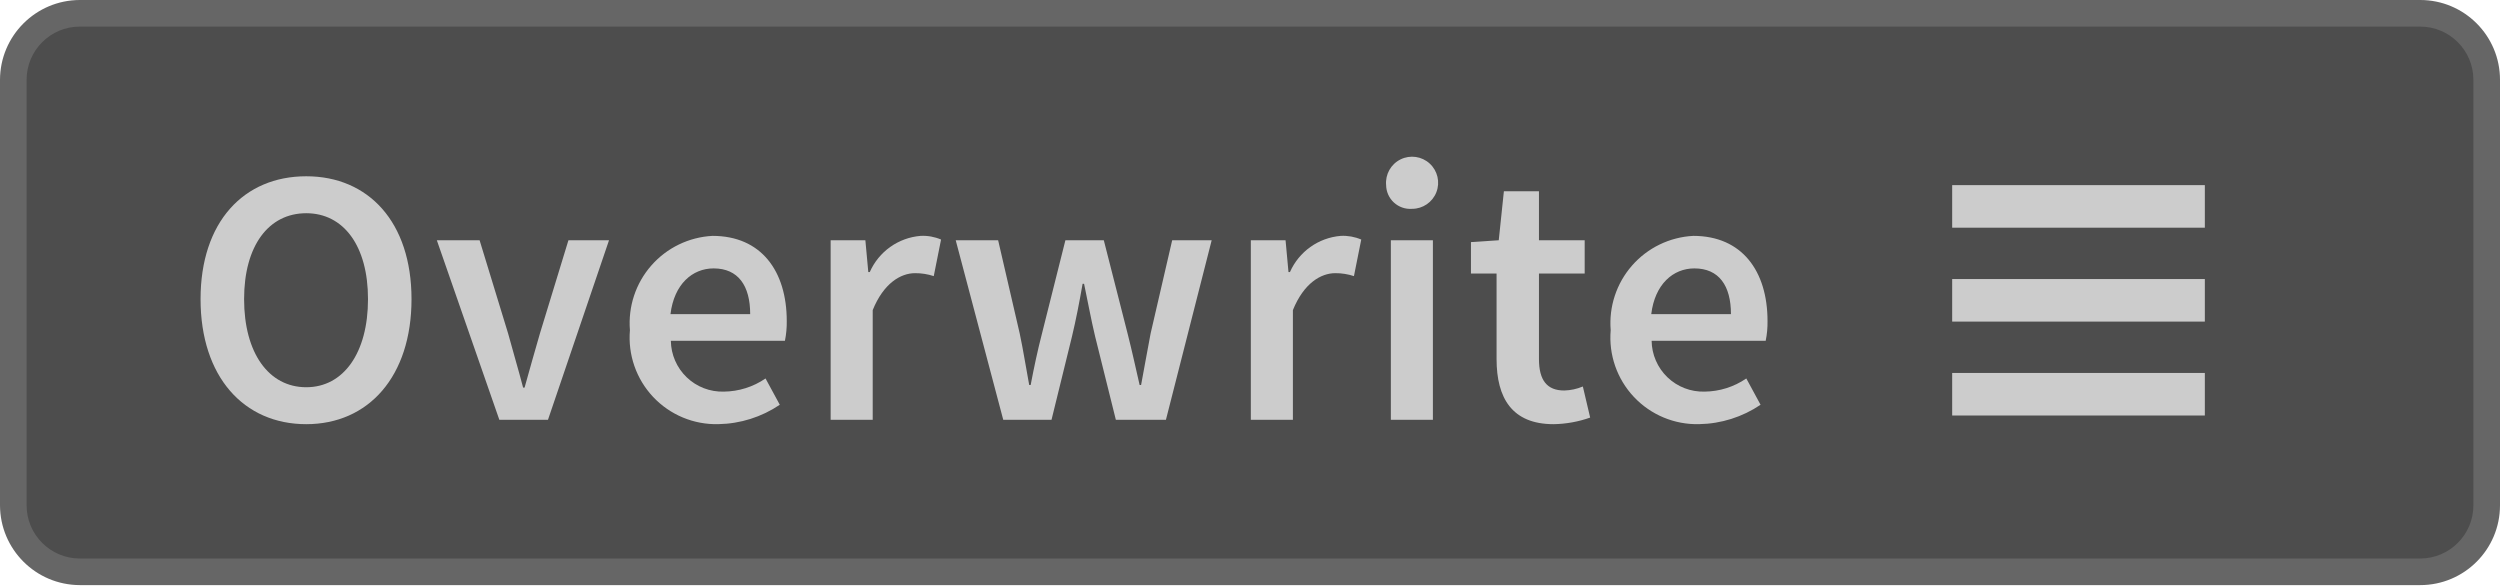
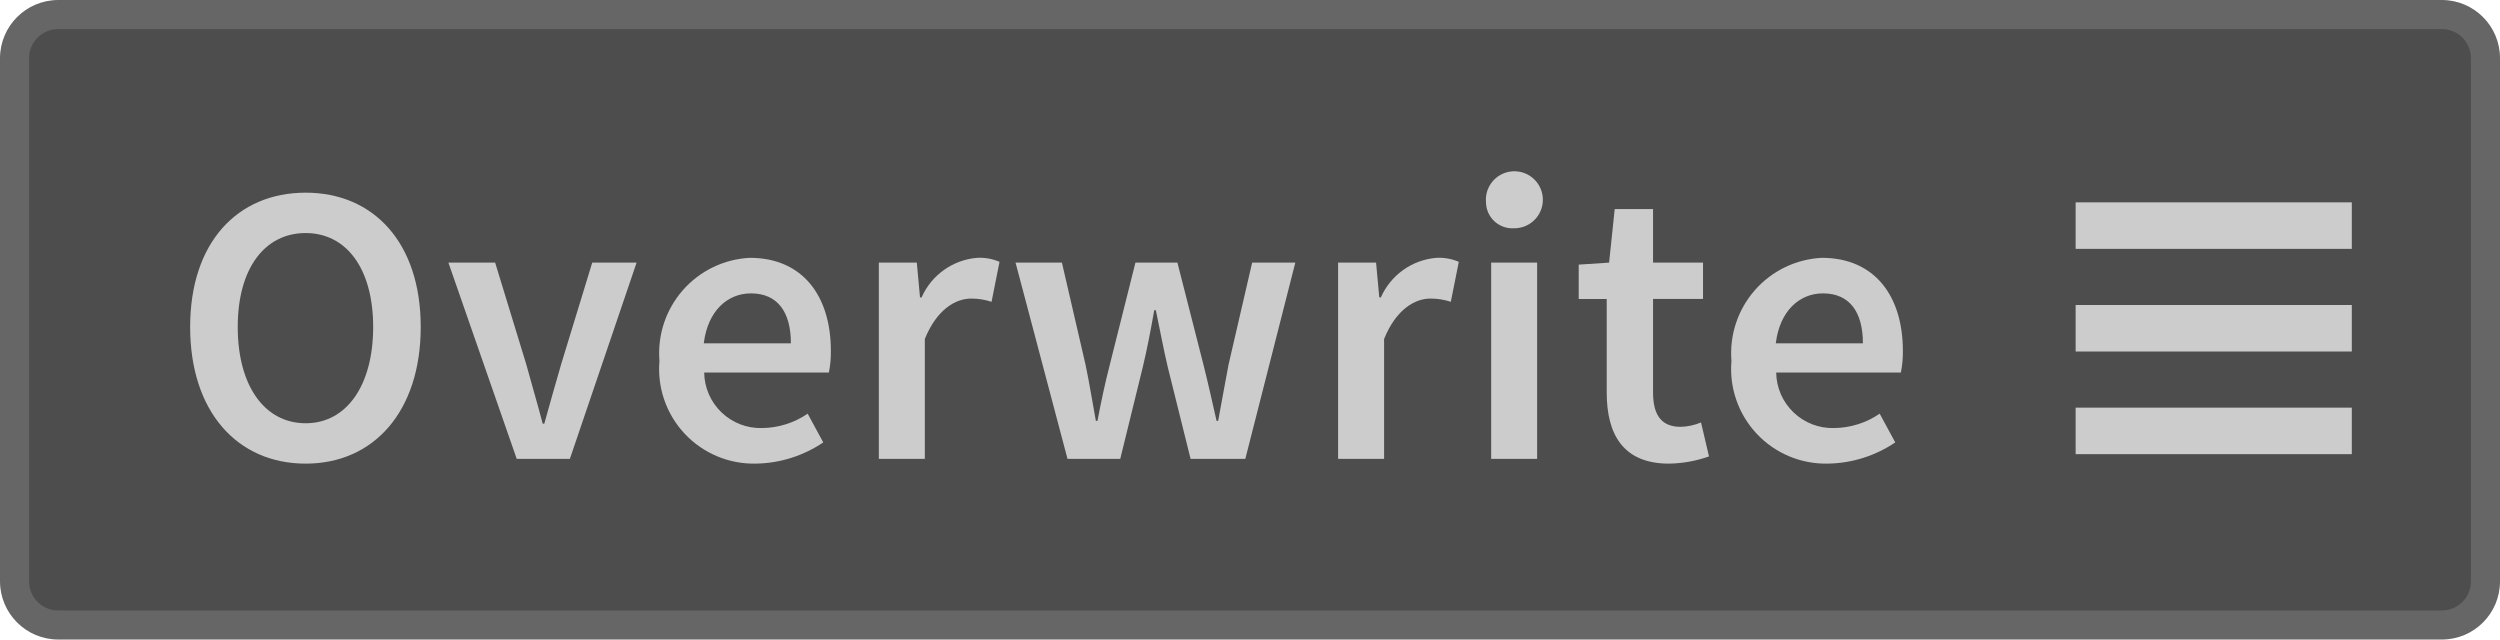
- <svg xmlns="http://www.w3.org/2000/svg" width="94" height="22" viewBox="0 0 94 22">
-   <rect x="0.5" y="0.5" width="93" height="21" rx="2.5" ry="2.5" fill="#4d4d4d" />
-   <path d="M91,1a2.002,2.002,0,0,1,2,2V19a2.002,2.002,0,0,1-2,2H3a2.002,2.002,0,0,1-2-2V3A2.002,2.002,0,0,1,3,1H91m0-1H3A3.009,3.009,0,0,0,0,3V19a3.009,3.009,0,0,0,3,3H91a3,3,0,0,0,3-3V3a3,3,0,0,0-3-3Z" fill="#666" />
-   <line x1="82.902" y1="11.292" x2="73.402" y2="11.292" stroke="#ccc" stroke-miterlimit="10" stroke-width="1.6" />
-   <line x1="82.902" y1="7.761" x2="73.402" y2="7.761" stroke="#ccc" stroke-miterlimit="10" stroke-width="1.6" />
-   <line x1="82.902" y1="14.823" x2="73.402" y2="14.823" stroke="#ccc" stroke-miterlimit="10" stroke-width="1.6" />
-   <path d="M7.541,11.247c0-2.9,1.622-4.619,3.974-4.619,2.336,0,3.958,1.719,3.958,4.619,0,2.914-1.622,4.702-3.958,4.702C9.163,15.949,7.541,14.161,7.541,11.247Zm6.296,0c0-2.007-.921-3.23-2.322-3.23-1.416,0-2.337,1.224-2.337,3.23,0,2.021.922,3.313,2.337,3.313C12.917,14.56,13.837,13.268,13.837,11.247Z" fill="#ccc" />
-   <path d="M16.425,9.034h1.608l1.072,3.505c.178.66.385,1.347.564,2.035h.055c.192-.688.385-1.375.577-2.035L21.373,9.034h1.526L20.604,15.784H18.775Z" fill="#ccc" />
-   <path d="M26.791,8.869c1.828,0,2.791,1.32,2.791,3.203a3.429,3.429,0,0,1-.069.742H25.224a1.937,1.937,0,0,0,1.993,1.911,2.82,2.82,0,0,0,1.567-.495l.536.989a4.254,4.254,0,0,1-2.308.729,3.255,3.255,0,0,1-3.327-3.533A3.284,3.284,0,0,1,26.791,8.869ZM28.207,11.811c0-1.072-.453-1.719-1.375-1.719-.797,0-1.485.591-1.622,1.719Z" fill="#ccc" />
-   <path d="M31.232,9.034h1.306l.11,1.196h.055a2.294,2.294,0,0,1,1.911-1.361,1.726,1.726,0,0,1,.77.138l-.275,1.375a2.209,2.209,0,0,0-.701-.111c-.536,0-1.182.372-1.594,1.389V15.784H31.232Z" fill="#ccc" />
-   <path d="M35.935,9.034h1.595l.811,3.505c.138.646.233,1.278.357,1.938h.055c.125-.66.262-1.305.426-1.938l.88-3.505h1.444l.894,3.505c.164.646.302,1.278.453,1.938h.055c.124-.66.234-1.292.358-1.938l.811-3.505h1.485L43.839,15.784h-1.883L41.173,12.636c-.151-.633-.261-1.251-.412-1.966h-.055c-.125.714-.248,1.347-.399,1.979l-.77,3.135H37.722Z" fill="#ccc" />
-   <path d="M47.031,9.034h1.306l.11,1.196h.055a2.294,2.294,0,0,1,1.911-1.361,1.725,1.725,0,0,1,.77.138l-.275,1.375a2.209,2.209,0,0,0-.701-.111c-.536,0-1.182.372-1.594,1.389V15.784H47.031Z" fill="#ccc" />
-   <path d="M52.118,6.958a.98.98,0,1,1,.975.894A.907.907,0,0,1,52.118,6.958Zm.178,2.076h1.581V15.784H52.296Z" fill="#ccc" />
-   <path d="M56.271,10.285h-.963V9.103l1.045-.069L56.546,7.192h1.319V9.034h1.719v1.25H57.865v3.217c0,.797.303,1.182.949,1.182a1.93,1.93,0,0,0,.701-.151l.275,1.169a4.321,4.321,0,0,1-1.375.248c-1.567,0-2.144-.99-2.144-2.447Z" fill="#ccc" />
-   <path d="M63.668,8.869c1.828,0,2.791,1.32,2.791,3.203a3.429,3.429,0,0,1-.069.742H62.101a1.937,1.937,0,0,0,1.993,1.911,2.82,2.82,0,0,0,1.567-.495l.536.989a4.254,4.254,0,0,1-2.308.729,3.255,3.255,0,0,1-3.327-3.533A3.284,3.284,0,0,1,63.668,8.869ZM65.084,11.811c0-1.072-.453-1.719-1.375-1.719-.797,0-1.485.591-1.622,1.719Z" fill="#ccc" />
+ <svg xmlns="http://www.w3.org/2000/svg" width="86" height="22" viewBox="0 0 86 22">
+   <rect x="0.5" y="0.5" width="85" height="21" rx="1.5" ry="1.5" fill="#4d4d4d" />
+   <path d="M84,1a1.001,1.001,0,0,1,1,1V20a1.001,1.001,0,0,1-1,1H2a1.001,1.001,0,0,1-1-1V2A1.001,1.001,0,0,1,2,1H84m0-1H2A2.006,2.006,0,0,0,0,2V20a2.006,2.006,0,0,0,2,2H84a2,2,0,0,0,2-2V2a2,2,0,0,0-2-2Z" fill="#666" />
+   <line x1="80.902" y1="11.292" x2="71.402" y2="11.292" stroke="#ccc" stroke-miterlimit="10" stroke-width="1.6" />
+   <line x1="80.902" y1="7.761" x2="71.402" y2="7.761" stroke="#ccc" stroke-miterlimit="10" stroke-width="1.6" />
+   <line x1="80.902" y1="14.823" x2="71.402" y2="14.823" stroke="#ccc" stroke-miterlimit="10" stroke-width="1.6" />
+   <path d="M6.541,11.247c0-2.9,1.622-4.619,3.974-4.619,2.336,0,3.958,1.719,3.958,4.619,0,2.914-1.622,4.702-3.958,4.702C8.163,15.949,6.541,14.161,6.541,11.247Zm6.296,0c0-2.007-.921-3.23-2.322-3.23-1.416,0-2.337,1.224-2.337,3.23,0,2.021.922,3.313,2.337,3.313C11.917,14.56,12.837,13.268,12.837,11.247Z" fill="#ccc" />
+   <path d="M15.425,9.034h1.608l1.072,3.505c.178.66.385,1.347.564,2.035h.055c.192-.688.385-1.375.577-2.035L20.373,9.034h1.526L19.604,15.784H17.775Z" fill="#ccc" />
+   <path d="M25.791,8.869c1.828,0,2.791,1.32,2.791,3.203a3.429,3.429,0,0,1-.069.742H24.224a1.937,1.937,0,0,0,1.993,1.911,2.82,2.82,0,0,0,1.567-.495l.536.989a4.254,4.254,0,0,1-2.308.729,3.255,3.255,0,0,1-3.327-3.533A3.284,3.284,0,0,1,25.791,8.869ZM27.207,11.811c0-1.072-.453-1.719-1.375-1.719-.797,0-1.485.591-1.622,1.719Z" fill="#ccc" />
+   <path d="M30.232,9.034h1.306l.11,1.196h.055a2.294,2.294,0,0,1,1.911-1.361,1.726,1.726,0,0,1,.77.138l-.275,1.375a2.209,2.209,0,0,0-.701-.111c-.536,0-1.182.372-1.594,1.389V15.784H30.232Z" fill="#ccc" />
+   <path d="M34.935,9.034h1.595l.811,3.505c.138.646.233,1.278.357,1.938h.055c.125-.66.262-1.305.426-1.938l.88-3.505h1.444l.894,3.505c.164.646.302,1.278.453,1.938h.055c.124-.66.234-1.292.358-1.938l.811-3.505h1.485L42.839,15.784h-1.883L40.173,12.636c-.151-.633-.261-1.251-.412-1.966h-.055c-.125.714-.248,1.347-.399,1.979l-.77,3.135H36.722Z" fill="#ccc" />
+   <path d="M46.031,9.034h1.306l.11,1.196h.055a2.294,2.294,0,0,1,1.911-1.361,1.725,1.725,0,0,1,.77.138l-.275,1.375a2.209,2.209,0,0,0-.701-.111c-.536,0-1.182.372-1.594,1.389V15.784H46.031Z" fill="#ccc" />
+   <path d="M51.118,6.958a.98.98,0,1,1,.975.894A.907.907,0,0,1,51.118,6.958Zm.178,2.076h1.581V15.784H51.296Z" fill="#ccc" />
+   <path d="M55.271,10.285h-.963V9.103l1.045-.069L55.546,7.192h1.319V9.034h1.719v1.25H56.865v3.217c0,.797.303,1.182.949,1.182a1.93,1.93,0,0,0,.701-.151l.275,1.169a4.321,4.321,0,0,1-1.375.248c-1.567,0-2.144-.99-2.144-2.447Z" fill="#ccc" />
+   <path d="M62.668,8.869c1.828,0,2.791,1.32,2.791,3.203a3.429,3.429,0,0,1-.069.742H61.101a1.937,1.937,0,0,0,1.993,1.911,2.82,2.82,0,0,0,1.567-.495l.536.989a4.254,4.254,0,0,1-2.308.729,3.255,3.255,0,0,1-3.327-3.533A3.284,3.284,0,0,1,62.668,8.869ZM64.084,11.811c0-1.072-.453-1.719-1.375-1.719-.797,0-1.485.591-1.622,1.719Z" fill="#ccc" />
</svg>
